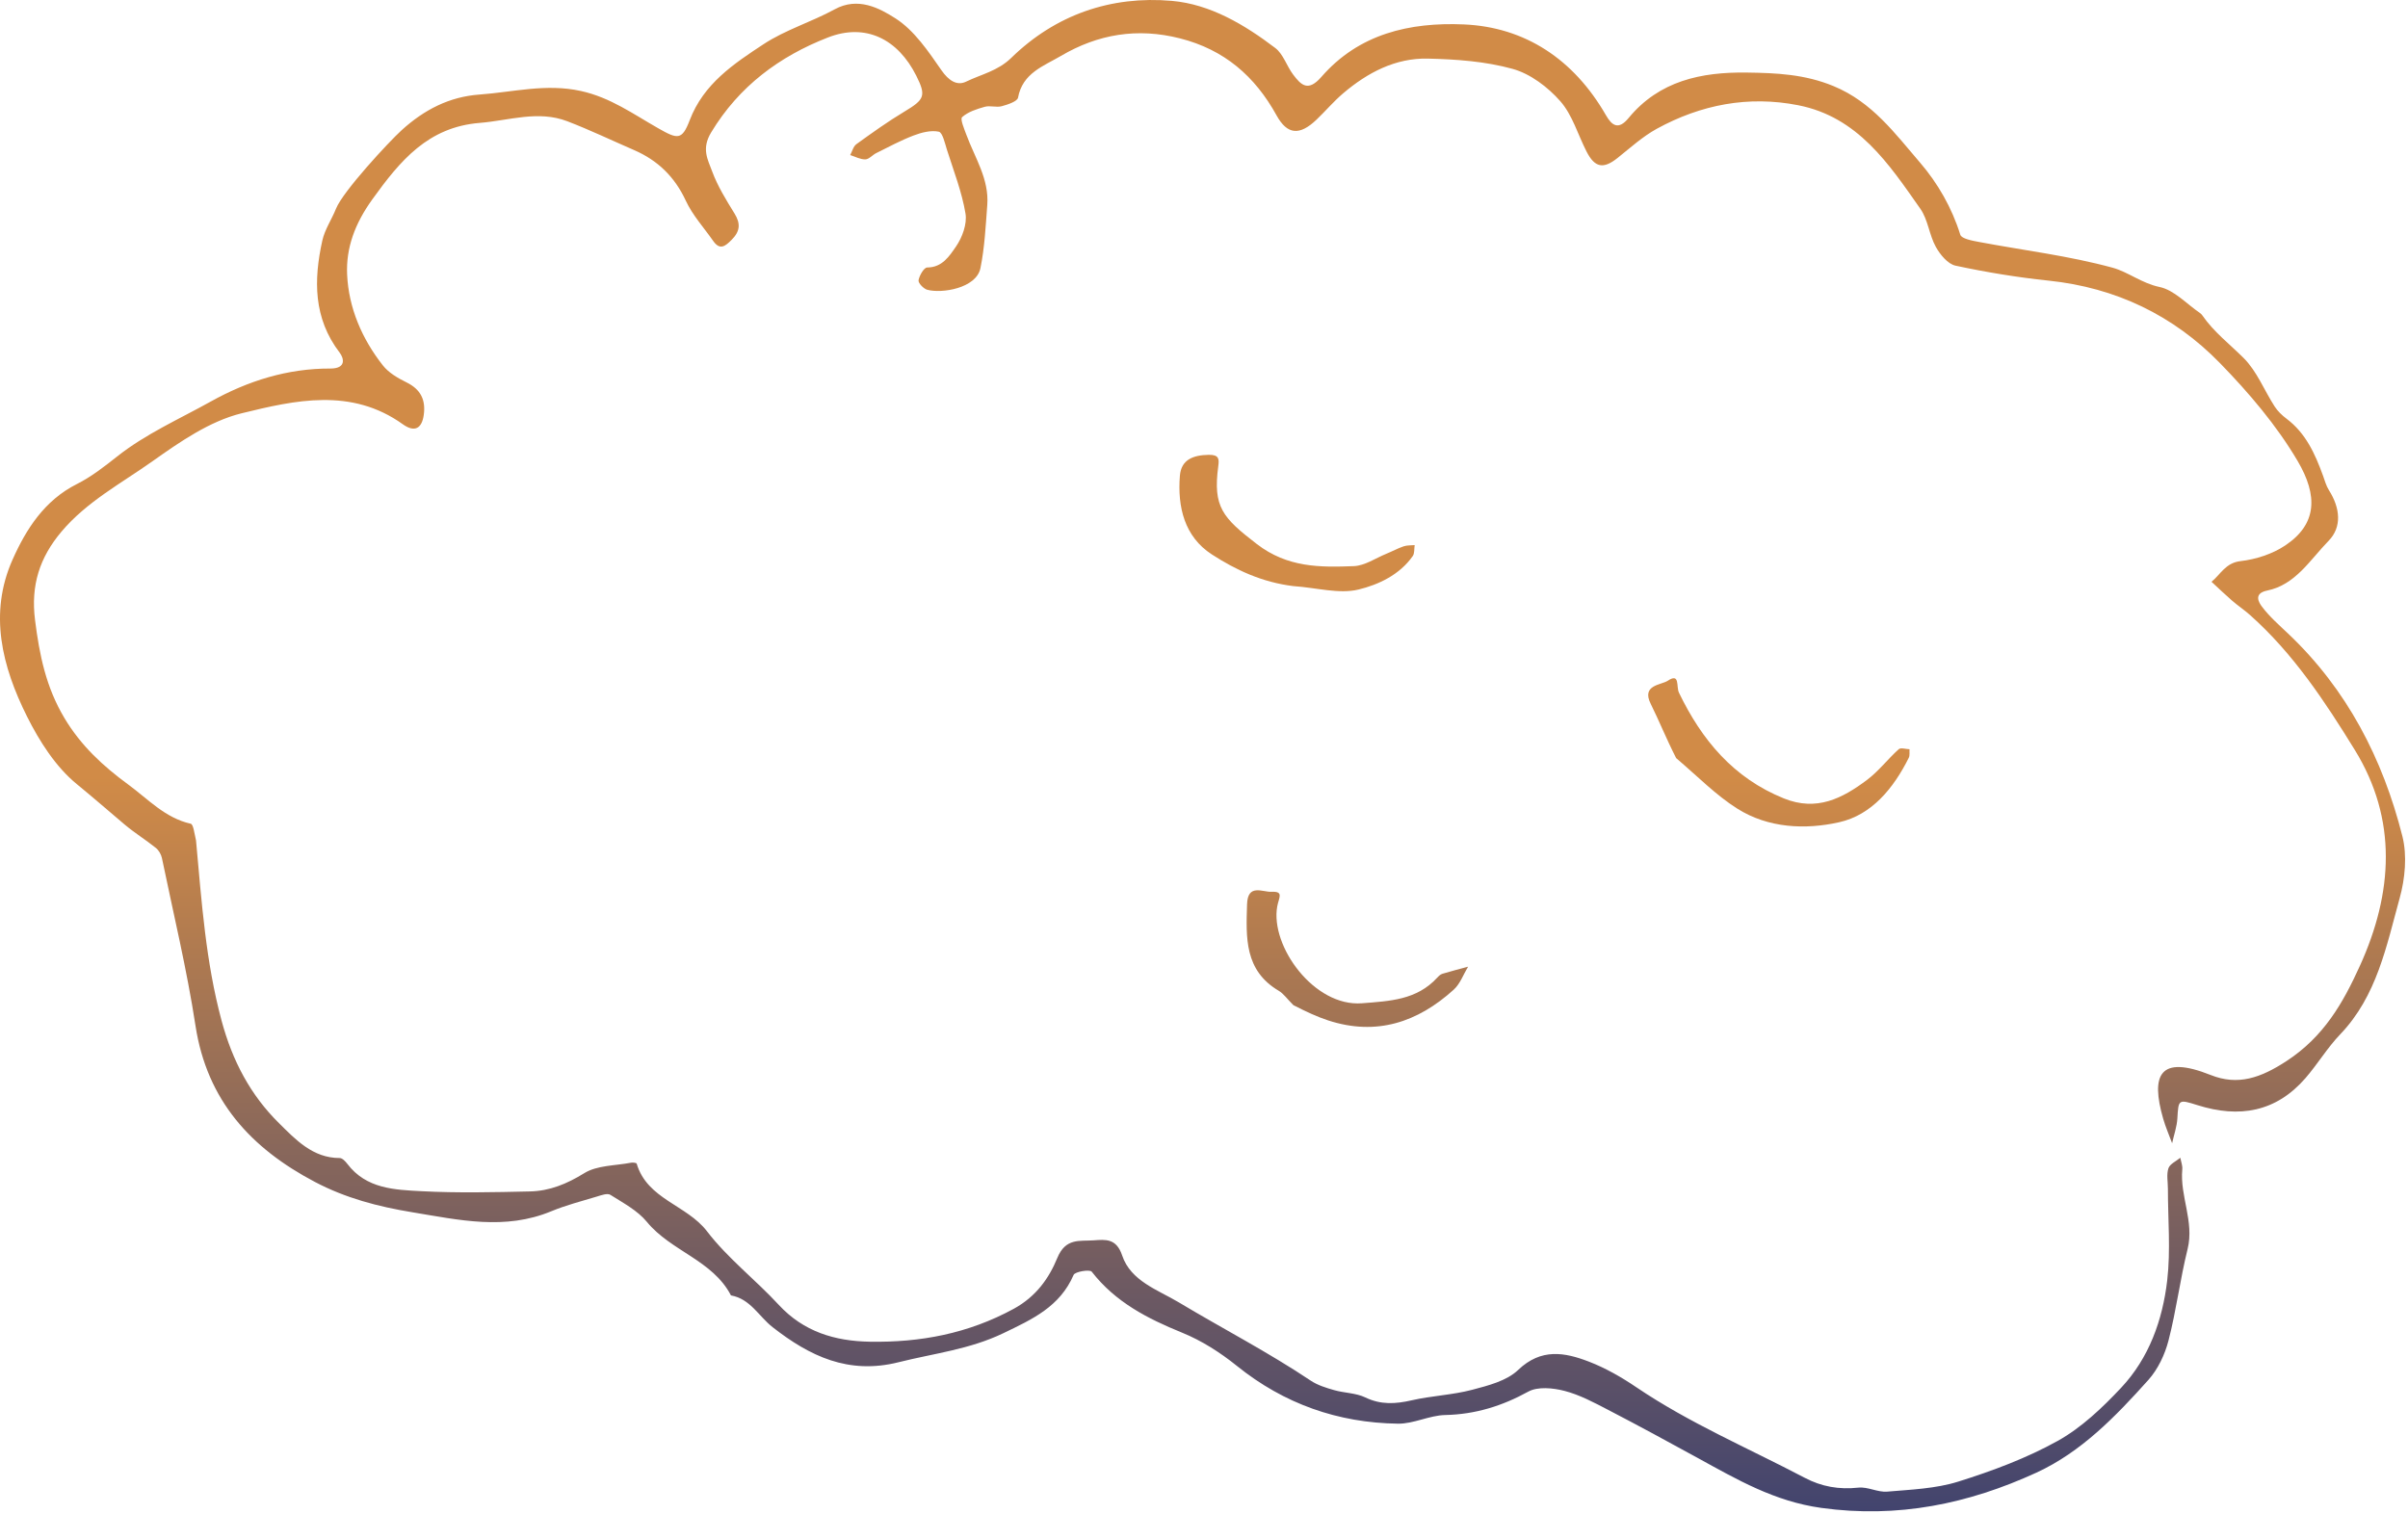
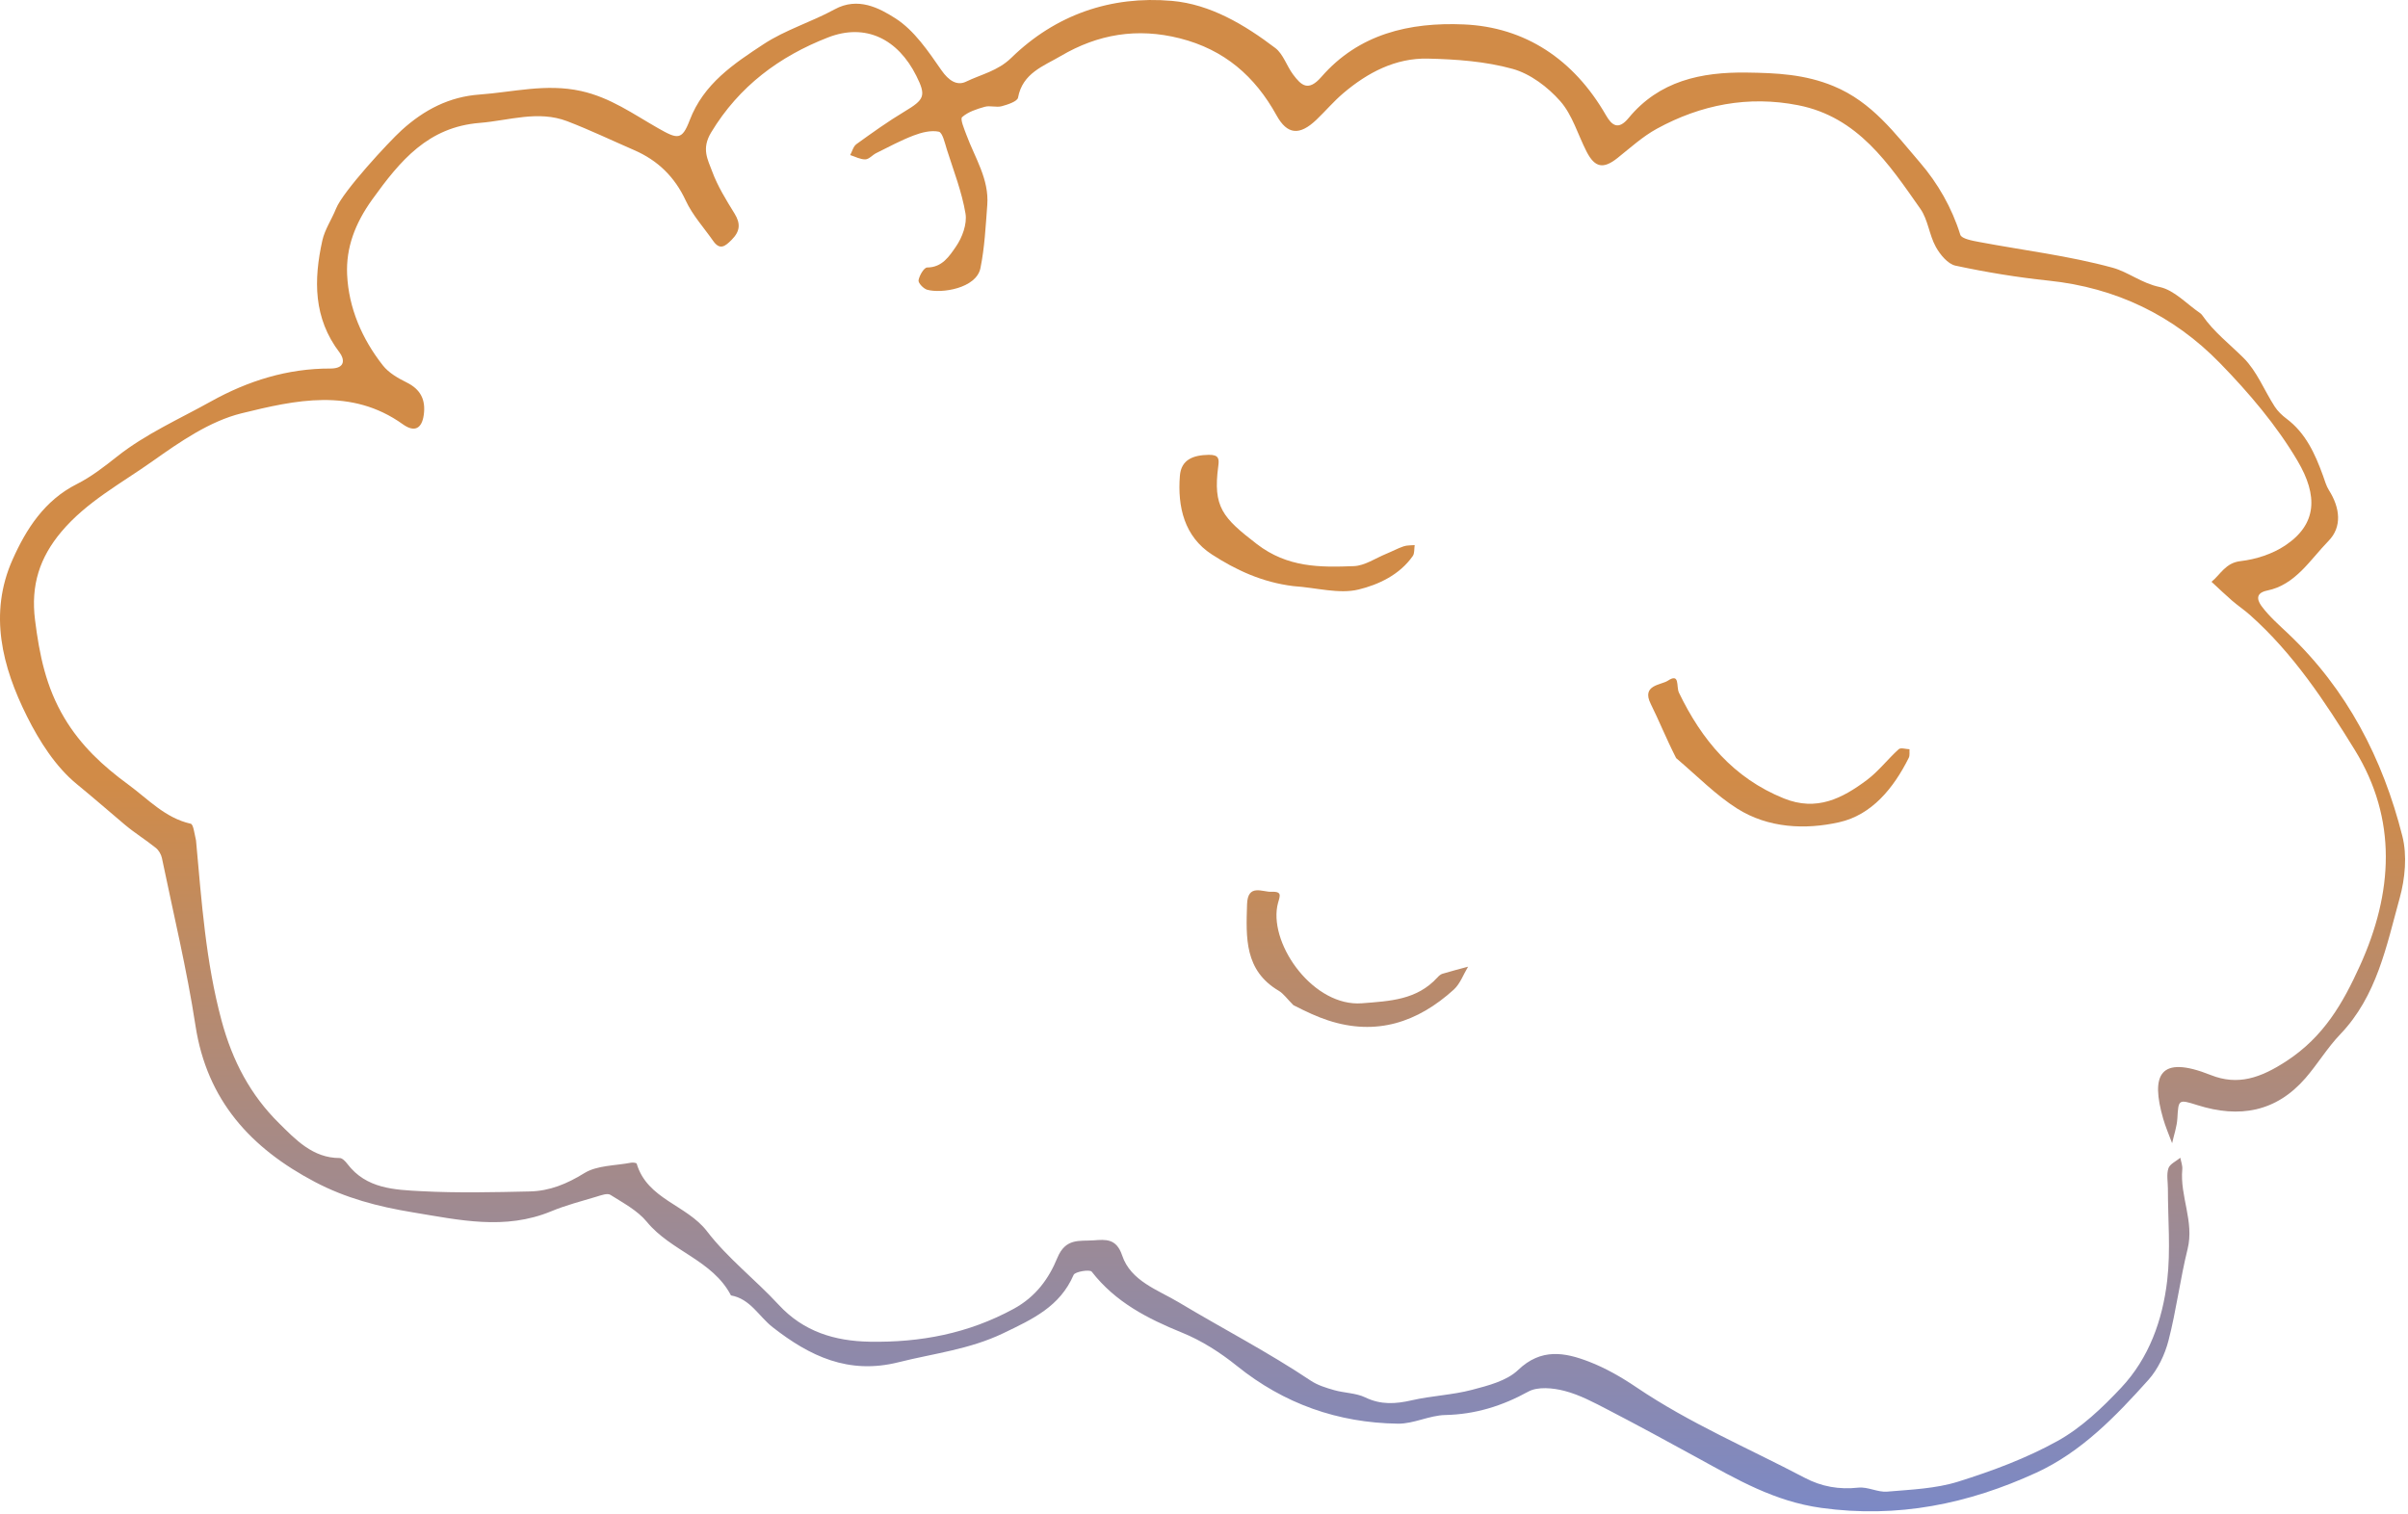
<svg xmlns="http://www.w3.org/2000/svg" width="447" height="281" viewBox="0 0 447 281" fill="none">
  <path d="M36.387 156.029C37.44 167.538 38.194 178.549 41.122 189.45C43.152 197.005 46.51 203.299 51.799 208.525C54.816 211.505 58.054 215.007 63.064 214.988C63.542 214.986 64.128 215.612 64.485 216.083C67.998 220.715 73.273 220.884 78.265 221.146C84.957 221.496 91.683 221.342 98.39 221.189C102.029 221.106 105.239 219.792 108.451 217.802C110.837 216.323 114.205 216.421 117.143 215.854C117.482 215.788 118.144 215.876 118.189 216.03C120.147 222.66 127.479 223.671 131.249 228.597C135.081 233.602 140.241 237.567 144.552 242.235C149.17 247.237 154.978 248.974 161.44 249.087C170.83 249.252 179.714 247.589 188.173 242.983C192.349 240.708 194.734 237.283 196.263 233.554C197.815 229.768 200.426 230.46 203.019 230.269C205.241 230.105 207.238 229.884 208.308 233.077C209.907 237.849 214.965 239.47 218.821 241.782C226.957 246.661 235.403 251.023 243.309 256.313C244.583 257.166 246.154 257.647 247.653 258.075C249.563 258.622 251.705 258.594 253.447 259.434C256.344 260.832 259.068 260.651 262.064 259.964C265.75 259.119 269.608 258.982 273.256 258.021C276.256 257.231 279.701 256.357 281.813 254.334C286.076 250.252 290.456 251.055 294.958 252.789C298.055 253.982 301.02 255.689 303.78 257.557C313.622 264.217 324.535 268.844 334.99 274.341C338.167 276.011 341.399 276.566 344.976 276.178C346.707 275.991 348.566 277.069 350.311 276.92C354.745 276.541 359.329 276.374 363.519 275.059C369.851 273.072 376.195 270.715 381.971 267.503C386.379 265.052 390.258 261.354 393.754 257.631C398.923 252.127 401.441 245.077 402.299 237.724C402.954 232.114 402.43 226.366 402.43 220.679C402.43 219.408 402.145 218.041 402.526 216.896C402.795 216.088 403.967 215.579 404.736 214.937C404.866 215.654 405.166 216.387 405.1 217.086C404.632 222.067 407.353 226.774 406.086 231.883C404.695 237.497 403.99 243.284 402.539 248.879C401.865 251.478 400.58 254.201 398.806 256.181C392.75 262.939 386.356 269.568 378.006 273.402C365.383 279.197 352.292 281.91 338.086 279.94C329.378 278.733 322.425 274.66 315.149 270.669C309.627 267.641 304.092 264.631 298.502 261.73C295.898 260.379 293.242 258.95 290.437 258.222C288.306 257.669 285.469 257.38 283.703 258.351C278.822 261.034 273.865 262.575 268.277 262.698C265.335 262.763 262.405 264.348 259.484 264.305C248.359 264.144 238.373 260.637 229.603 253.577C226.541 251.112 223.086 248.895 219.461 247.421C213.005 244.796 207.046 241.737 202.658 236.085C202.309 235.635 199.564 236.068 199.298 236.682C196.743 242.585 191.684 244.896 186.244 247.511C179.956 250.534 173.344 251.254 166.815 252.895C157.489 255.239 150.302 251.764 143.426 246.395C140.868 244.398 139.292 241.125 135.69 240.492C132.272 233.933 124.553 232.294 120.083 226.843C118.347 224.727 115.684 223.326 113.304 221.82C112.744 221.466 111.589 221.901 110.761 222.151C107.94 223.001 105.063 223.741 102.349 224.865C93.729 228.438 85.286 226.499 76.553 225.058C70.14 224.001 64.163 222.427 58.477 219.436C46.597 213.189 38.421 204.316 36.289 190.415C34.688 179.974 32.204 169.668 30.061 159.312C29.918 158.62 29.47 157.847 28.924 157.409C27.039 155.896 24.961 154.618 23.118 153.059C20.157 150.552 17.221 148 14.238 145.555C10.332 142.352 7.319 137.62 5.01 133.002C0.404 123.787 -2.13 113.928 2.321 103.917C4.851 98.226 8.249 92.895 14.271 89.863C16.929 88.525 19.351 86.642 21.699 84.78C27.031 80.554 33.213 77.837 39.091 74.562C46.041 70.69 53.387 68.395 61.319 68.418C64.307 68.426 63.859 66.527 63.047 65.463C58.157 59.057 58.217 51.958 59.834 44.659C60.291 42.597 61.58 40.731 62.379 38.731C63.657 35.532 72.165 26.344 74.554 24.173C78.759 20.351 83.429 17.956 89.015 17.553C95.262 17.102 101.35 15.464 107.839 16.893C113.327 18.102 117.574 21.192 122.173 23.804C125.759 25.841 126.59 26.101 128.029 22.323C130.613 15.537 136.227 11.828 141.753 8.194C145.81 5.527 150.647 4.082 154.94 1.732C159.247 -0.626 163.198 1.476 166.218 3.405C169.72 5.642 172.322 9.525 174.78 13.065C176.097 14.959 177.65 15.973 179.321 15.163C182.141 13.795 185.214 13.191 187.729 10.737C195.945 2.72 206.239 -0.829 217.541 0.162C224.671 0.787 231.013 4.574 236.726 8.907C238.214 10.035 238.846 12.242 240.036 13.83C241.554 15.857 242.847 17.084 245.301 14.265C252.244 6.289 261.636 4.102 271.72 4.533C283.086 5.018 292.146 11.006 298.115 21.392C299.228 23.329 300.432 24.199 302.32 21.908C308.01 15.005 315.796 13.354 324.244 13.471C329.74 13.546 335.01 13.772 340.373 15.989C347.55 18.957 351.786 24.809 356.422 30.19C359.703 33.999 362.331 38.56 363.893 43.579C364.126 44.329 366.152 44.692 367.405 44.927C375.676 46.483 384.089 47.492 392.176 49.703C395.025 50.482 397.578 52.59 400.881 53.279C403.596 53.845 405.895 56.414 408.373 58.103C408.545 58.22 408.703 58.379 408.821 58.551C410.946 61.627 413.893 63.877 416.497 66.473C418.953 68.923 420.309 72.46 422.243 75.458C422.803 76.327 423.602 77.098 424.436 77.722C428.023 80.407 429.745 84.254 431.213 88.282C431.548 89.202 431.805 90.185 432.319 90.998C434.412 94.308 434.782 97.831 432.245 100.422C428.832 103.907 426.132 108.56 420.864 109.636C418.195 110.182 419.383 111.945 419.885 112.617C421.268 114.464 423.054 116.022 424.746 117.625C435.681 127.985 442.321 140.852 445.956 155.237C446.86 158.816 446.463 163.089 445.462 166.71C442.999 175.621 441.228 184.919 434.415 192.024C432.037 194.504 430.239 197.53 427.98 200.137C422.507 206.456 415.678 207.619 407.937 205.176C404.336 204.039 404.401 204.119 404.187 207.639C404.093 209.186 403.551 210.706 403.212 212.239C402.651 210.716 401.993 209.222 401.547 207.666C399.246 199.642 400.784 195.754 410.376 199.577C415.41 201.584 419.627 200.137 424.462 196.976C431.365 192.463 434.922 186.246 438.075 179.296C444.211 165.769 445.082 152.138 437.113 139.206C431.579 130.222 425.695 121.31 417.668 114.173C416.605 113.228 415.409 112.432 414.333 111.5C413.031 110.373 411.79 109.175 410.524 108.007C412.226 106.628 413.117 104.492 415.917 104.171C418.766 103.844 421.815 102.858 424.189 101.278C430.139 97.316 430.305 92.017 426.502 85.568C422.606 78.96 417.464 72.92 412.081 67.397C403.459 58.551 392.775 53.403 380.307 52.101C374.502 51.496 368.712 50.542 363.007 49.321C361.577 49.015 360.139 47.263 359.344 45.823C358.125 43.616 357.901 40.795 356.485 38.774C350.628 30.415 344.883 21.718 333.807 19.537C324.551 17.714 315.752 19.417 307.553 23.907C304.92 25.349 302.633 27.445 300.26 29.334C297.643 31.417 296.059 31.153 294.514 28.138C292.902 24.994 291.893 21.344 289.636 18.783C287.332 16.167 284.082 13.7 280.796 12.789C275.755 11.391 270.338 11.003 265.064 10.88C259.049 10.741 253.868 13.471 249.343 17.315C247.571 18.819 246.057 20.622 244.37 22.23C241.233 25.219 238.954 25.015 236.966 21.415C232.953 14.146 227.27 9.211 219.029 7.12C211.104 5.109 203.813 6.338 196.928 10.388C193.714 12.279 189.819 13.56 188.98 18.124C188.849 18.835 187.064 19.419 185.951 19.719C184.963 19.985 183.785 19.552 182.801 19.827C181.313 20.241 179.706 20.761 178.6 21.743C178.198 22.1 178.994 23.945 179.403 25.052C180.978 29.309 183.634 33.262 183.268 38.066C182.97 41.982 182.781 45.945 182.001 49.777C181.234 53.543 174.77 54.533 172.111 53.789C171.426 53.597 170.424 52.534 170.51 52.033C170.664 51.138 171.532 49.662 172.104 49.661C174.923 49.657 176.262 47.504 177.453 45.782C178.622 44.092 179.549 41.576 179.227 39.649C178.553 35.607 177.018 31.704 175.771 27.765C175.391 26.565 174.971 24.595 174.262 24.447C172.803 24.142 171.05 24.598 169.578 25.159C167.203 26.064 164.949 27.289 162.664 28.419C161.956 28.769 161.319 29.571 160.635 29.589C159.704 29.612 158.76 29.081 157.822 28.788C158.196 28.101 158.4 27.178 158.973 26.765C161.891 24.662 164.823 22.556 167.904 20.709C171.617 18.483 171.955 17.794 170.106 14.091C166.685 7.241 160.684 4.228 153.686 6.959C144.709 10.462 137.214 15.973 132.015 24.579C130.173 27.627 131.379 29.595 132.199 31.819C133.212 34.561 134.794 37.122 136.344 39.629C137.515 41.521 137.388 42.941 135.818 44.52C134.606 45.74 133.632 46.512 132.376 44.712C130.655 42.246 128.557 39.955 127.31 37.268C125.25 32.83 122.113 29.778 117.714 27.868C113.582 26.074 109.511 24.122 105.309 22.51C99.898 20.434 94.485 22.379 89.057 22.815C79.468 23.586 74.311 29.792 69.109 37.02C65.889 41.494 64.211 46.017 64.437 50.974C64.717 57.149 67.198 62.922 71.081 67.849C72.154 69.212 73.863 70.203 75.465 70.99C78.096 72.283 79.05 74.238 78.663 77.034C78.317 79.527 76.985 80.345 74.782 78.768C65.205 71.909 54.762 74.297 44.864 76.724C38.949 78.175 33.404 82.02 28.294 85.639C22.505 89.74 16.096 93.135 11.408 98.702C7.384 103.479 5.684 108.609 6.506 115.119C7.324 121.599 8.526 127.546 11.953 133.294C15.027 138.451 19.154 142.242 23.787 145.634C27.457 148.32 30.637 151.855 35.397 152.923C35.901 153.036 36.066 154.657 36.387 156.029Z" fill="url(#paint0_linear_178_413)" />
  <path d="M311.144 140.739C309.28 137.077 307.982 133.806 306.421 130.666C304.665 127.137 308.364 127.191 309.596 126.375C311.901 124.85 311.129 127.481 311.663 128.59C315.887 137.351 321.76 144.435 331.137 148.224C337.237 150.688 341.998 148.218 346.553 144.808C348.727 143.181 350.424 140.928 352.458 139.092C352.826 138.759 353.782 139.077 354.467 139.094C354.429 139.63 354.55 140.245 354.328 140.688C351.517 146.302 347.481 151.287 341.406 152.649C335.117 154.059 328.25 153.759 322.48 150.113C318.543 147.627 315.201 144.197 311.144 140.739ZM240.094 108.812C234.247 108.099 229.365 105.784 224.948 102.923C219.868 99.631 218.559 94.107 219.023 88.331C219.264 85.331 221.474 84.49 224.368 84.439C226.321 84.403 226.324 85.241 226.148 86.558C225.138 94.118 226.946 96.105 233.298 100.995C238.999 105.383 245.022 105.348 251.316 105.102C253.344 105.023 255.327 103.635 257.32 102.82C258.407 102.375 259.447 101.805 260.555 101.427C261.191 101.21 261.92 101.264 262.607 101.196C262.5 101.883 262.61 102.722 262.251 103.233C259.803 106.725 255.873 108.553 252.182 109.447C248.566 110.323 244.443 109.109 240.094 108.812ZM240.093 186.607C238.894 185.408 238.26 184.463 237.377 183.94C231 180.17 231.297 174.095 231.492 167.887C231.614 163.99 234.368 165.64 236.023 165.561C238.386 165.448 237.388 166.636 237.093 168.278C235.772 175.637 243.938 186.952 252.824 186.256C258 185.85 262.993 185.651 266.792 181.506C267.062 181.212 267.394 180.892 267.757 180.781C269.333 180.302 270.932 179.896 272.522 179.464C271.65 180.9 271.055 182.641 269.862 183.724C263.161 189.804 255.483 192.358 246.549 189.44C244.506 188.772 242.543 187.858 240.093 186.607Z" fill="url(#paint1_linear_178_413)" />
  <defs>
    <linearGradient id="paint0_linear_178_413" x1="223.231" y1="0" x2="223.231" y2="280.578" gradientUnits="userSpaceOnUse">
      <stop offset="0.514" stop-color="#D18B47" />
-       <stop offset="1" stop-color="#42446E" />
+       <stop offset="1" stop-color="#7C89C5" />
    </linearGradient>
    <linearGradient id="paint1_linear_178_413" x1="223.231" y1="0" x2="223.231" y2="280.578" gradientUnits="userSpaceOnUse">
      <stop offset="0.514" stop-color="#D18B47" />
-       <stop offset="1" stop-color="#42446E" />
+       <stop offset="1" stop-color="#7C89C5" />
    </linearGradient>
  </defs>
</svg>
